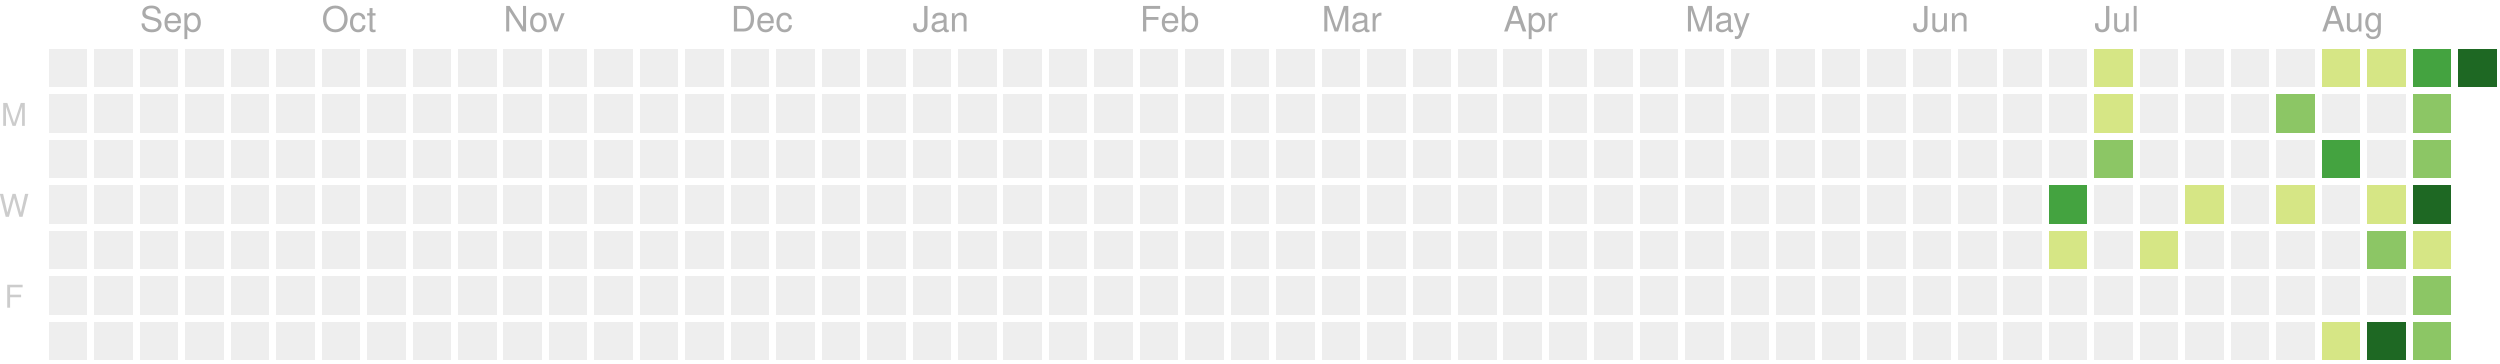
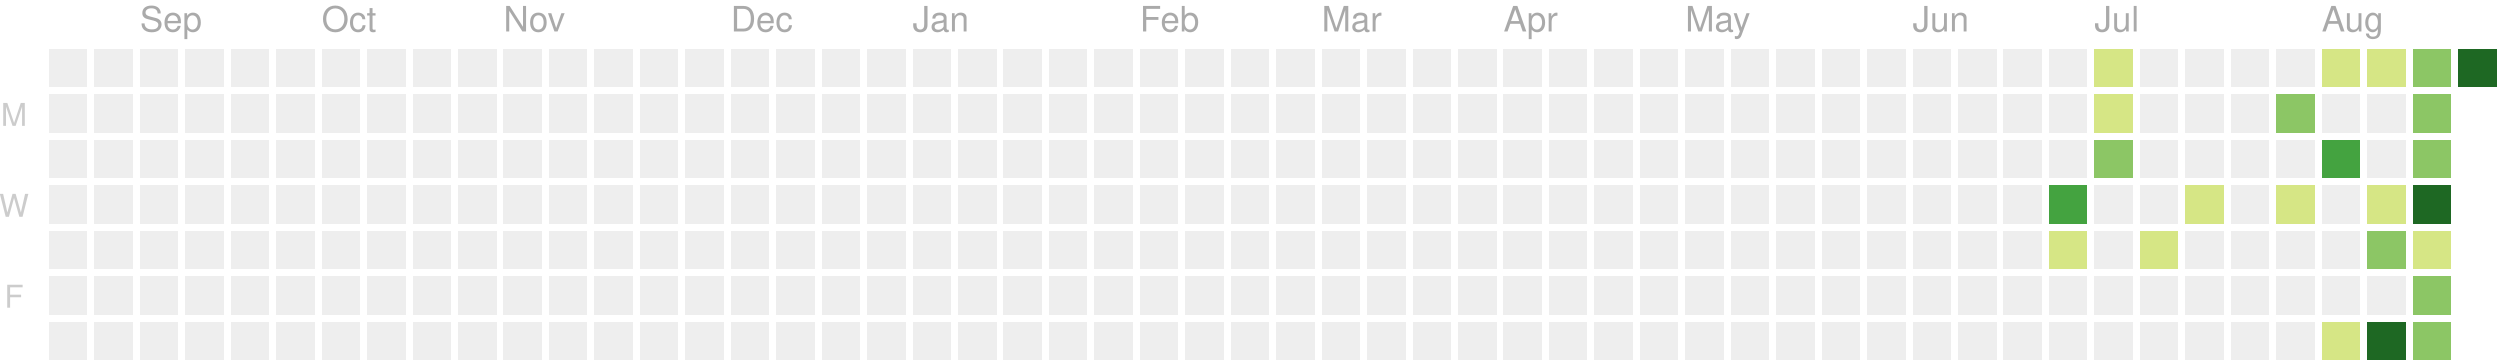
<svg xmlns="http://www.w3.org/2000/svg" version="1.1" width="715" height="104">
  <rect style="fill:#eeeeee;shape-rendering:crispedges;" data-score="0" data-date="2015-08-23" x="14" y="14" width="11" height="11" />
  <rect style="fill:#eeeeee;shape-rendering:crispedges;" data-score="0" data-date="2015-08-30" x="27" y="14" width="11" height="11" />
  <rect style="fill:#eeeeee;shape-rendering:crispedges;" data-score="0" data-date="2015-09-06" x="40" y="14" width="11" height="11" />
  <rect style="fill:#eeeeee;shape-rendering:crispedges;" data-score="0" data-date="2015-09-13" x="53" y="14" width="11" height="11" />
  <rect style="fill:#eeeeee;shape-rendering:crispedges;" data-score="0" data-date="2015-09-20" x="66" y="14" width="11" height="11" />
  <rect style="fill:#eeeeee;shape-rendering:crispedges;" data-score="0" data-date="2015-09-27" x="79" y="14" width="11" height="11" />
  <rect style="fill:#eeeeee;shape-rendering:crispedges;" data-score="0" data-date="2015-10-04" x="92" y="14" width="11" height="11" />
  <rect style="fill:#eeeeee;shape-rendering:crispedges;" data-score="0" data-date="2015-10-11" x="105" y="14" width="11" height="11" />
  <rect style="fill:#eeeeee;shape-rendering:crispedges;" data-score="0" data-date="2015-10-18" x="118" y="14" width="11" height="11" />
  <rect style="fill:#eeeeee;shape-rendering:crispedges;" data-score="0" data-date="2015-10-25" x="131" y="14" width="11" height="11" />
  <rect style="fill:#eeeeee;shape-rendering:crispedges;" data-score="0" data-date="2015-11-01" x="144" y="14" width="11" height="11" />
  <rect style="fill:#eeeeee;shape-rendering:crispedges;" data-score="0" data-date="2015-11-08" x="157" y="14" width="11" height="11" />
  <rect style="fill:#eeeeee;shape-rendering:crispedges;" data-score="0" data-date="2015-11-15" x="170" y="14" width="11" height="11" />
  <rect style="fill:#eeeeee;shape-rendering:crispedges;" data-score="0" data-date="2015-11-22" x="183" y="14" width="11" height="11" />
  <rect style="fill:#eeeeee;shape-rendering:crispedges;" data-score="0" data-date="2015-11-29" x="196" y="14" width="11" height="11" />
  <rect style="fill:#eeeeee;shape-rendering:crispedges;" data-score="0" data-date="2015-12-06" x="209" y="14" width="11" height="11" />
  <rect style="fill:#eeeeee;shape-rendering:crispedges;" data-score="0" data-date="2015-12-13" x="222" y="14" width="11" height="11" />
  <rect style="fill:#eeeeee;shape-rendering:crispedges;" data-score="0" data-date="2015-12-20" x="235" y="14" width="11" height="11" />
  <rect style="fill:#eeeeee;shape-rendering:crispedges;" data-score="0" data-date="2015-12-27" x="248" y="14" width="11" height="11" />
  <rect style="fill:#eeeeee;shape-rendering:crispedges;" data-score="0" data-date="2016-01-03" x="261" y="14" width="11" height="11" />
  <rect style="fill:#eeeeee;shape-rendering:crispedges;" data-score="0" data-date="2016-01-10" x="274" y="14" width="11" height="11" />
  <rect style="fill:#eeeeee;shape-rendering:crispedges;" data-score="0" data-date="2016-01-17" x="287" y="14" width="11" height="11" />
  <rect style="fill:#eeeeee;shape-rendering:crispedges;" data-score="0" data-date="2016-01-24" x="300" y="14" width="11" height="11" />
  <rect style="fill:#eeeeee;shape-rendering:crispedges;" data-score="0" data-date="2016-01-31" x="313" y="14" width="11" height="11" />
  <rect style="fill:#eeeeee;shape-rendering:crispedges;" data-score="0" data-date="2016-02-07" x="326" y="14" width="11" height="11" />
  <rect style="fill:#eeeeee;shape-rendering:crispedges;" data-score="0" data-date="2016-02-14" x="339" y="14" width="11" height="11" />
  <rect style="fill:#eeeeee;shape-rendering:crispedges;" data-score="0" data-date="2016-02-21" x="352" y="14" width="11" height="11" />
  <rect style="fill:#eeeeee;shape-rendering:crispedges;" data-score="0" data-date="2016-02-28" x="365" y="14" width="11" height="11" />
  <rect style="fill:#eeeeee;shape-rendering:crispedges;" data-score="0" data-date="2016-03-06" x="378" y="14" width="11" height="11" />
  <rect style="fill:#eeeeee;shape-rendering:crispedges;" data-score="0" data-date="2016-03-13" x="391" y="14" width="11" height="11" />
  <rect style="fill:#eeeeee;shape-rendering:crispedges;" data-score="0" data-date="2016-03-20" x="404" y="14" width="11" height="11" />
  <rect style="fill:#eeeeee;shape-rendering:crispedges;" data-score="0" data-date="2016-03-27" x="417" y="14" width="11" height="11" />
  <rect style="fill:#eeeeee;shape-rendering:crispedges;" data-score="0" data-date="2016-04-03" x="430" y="14" width="11" height="11" />
  <rect style="fill:#eeeeee;shape-rendering:crispedges;" data-score="0" data-date="2016-04-10" x="443" y="14" width="11" height="11" />
  <rect style="fill:#eeeeee;shape-rendering:crispedges;" data-score="0" data-date="2016-04-17" x="456" y="14" width="11" height="11" />
  <rect style="fill:#eeeeee;shape-rendering:crispedges;" data-score="0" data-date="2016-04-24" x="469" y="14" width="11" height="11" />
  <rect style="fill:#eeeeee;shape-rendering:crispedges;" data-score="0" data-date="2016-05-01" x="482" y="14" width="11" height="11" />
  <rect style="fill:#eeeeee;shape-rendering:crispedges;" data-score="0" data-date="2016-05-08" x="495" y="14" width="11" height="11" />
  <rect style="fill:#eeeeee;shape-rendering:crispedges;" data-score="0" data-date="2016-05-15" x="508" y="14" width="11" height="11" />
  <rect style="fill:#eeeeee;shape-rendering:crispedges;" data-score="0" data-date="2016-05-22" x="521" y="14" width="11" height="11" />
  <rect style="fill:#eeeeee;shape-rendering:crispedges;" data-score="0" data-date="2016-05-29" x="534" y="14" width="11" height="11" />
  <rect style="fill:#eeeeee;shape-rendering:crispedges;" data-score="0" data-date="2016-06-05" x="547" y="14" width="11" height="11" />
  <rect style="fill:#eeeeee;shape-rendering:crispedges;" data-score="0" data-date="2016-06-12" x="560" y="14" width="11" height="11" />
  <rect style="fill:#eeeeee;shape-rendering:crispedges;" data-score="0" data-date="2016-06-19" x="573" y="14" width="11" height="11" />
  <rect style="fill:#eeeeee;shape-rendering:crispedges;" data-score="0" data-date="2016-06-26" x="586" y="14" width="11" height="11" />
  <rect style="fill:#d6e685;shape-rendering:crispedges;" data-score="2" data-date="2016-07-03" x="599" y="14" width="11" height="11" />
  <rect style="fill:#eeeeee;shape-rendering:crispedges;" data-score="0" data-date="2016-07-10" x="612" y="14" width="11" height="11" />
  <rect style="fill:#eeeeee;shape-rendering:crispedges;" data-score="0" data-date="2016-07-17" x="625" y="14" width="11" height="11" />
  <rect style="fill:#eeeeee;shape-rendering:crispedges;" data-score="0" data-date="2016-07-24" x="638" y="14" width="11" height="11" />
  <rect style="fill:#eeeeee;shape-rendering:crispedges;" data-score="0" data-date="2016-07-31" x="651" y="14" width="11" height="11" />
  <rect style="fill:#d6e685;shape-rendering:crispedges;" data-score="2" data-date="2016-08-07" x="664" y="14" width="11" height="11" />
  <rect style="fill:#d6e685;shape-rendering:crispedges;" data-score="1" data-date="2016-08-14" x="677" y="14" width="11" height="11" />
-   <rect style="fill:#44a340;shape-rendering:crispedges;" data-score="5" data-date="2016-08-21" x="690" y="14" width="11" height="11" />
-   <rect style="fill:#1e6823;shape-rendering:crispedges;" data-score="9" data-date="2016-08-28" x="703" y="14" width="11" height="11" />
+   <rect style="fill:#8cc665;shape-rendering:crispedges;" data-score="5" data-date="2016-08-21" x="690" y="14" width="11" height="11" />
+   <rect style="fill:#1e6823;shape-rendering:crispedges;" data-score="10" data-date="2016-08-28" x="703" y="14" width="11" height="11" />
  <rect style="fill:#eeeeee;shape-rendering:crispedges;" data-score="0" data-date="2015-08-24" x="14" y="27" width="11" height="11" />
  <rect style="fill:#eeeeee;shape-rendering:crispedges;" data-score="0" data-date="2015-08-31" x="27" y="27" width="11" height="11" />
  <rect style="fill:#eeeeee;shape-rendering:crispedges;" data-score="0" data-date="2015-09-07" x="40" y="27" width="11" height="11" />
  <rect style="fill:#eeeeee;shape-rendering:crispedges;" data-score="0" data-date="2015-09-14" x="53" y="27" width="11" height="11" />
  <rect style="fill:#eeeeee;shape-rendering:crispedges;" data-score="0" data-date="2015-09-21" x="66" y="27" width="11" height="11" />
  <rect style="fill:#eeeeee;shape-rendering:crispedges;" data-score="0" data-date="2015-09-28" x="79" y="27" width="11" height="11" />
  <rect style="fill:#eeeeee;shape-rendering:crispedges;" data-score="0" data-date="2015-10-05" x="92" y="27" width="11" height="11" />
  <rect style="fill:#eeeeee;shape-rendering:crispedges;" data-score="0" data-date="2015-10-12" x="105" y="27" width="11" height="11" />
  <rect style="fill:#eeeeee;shape-rendering:crispedges;" data-score="0" data-date="2015-10-19" x="118" y="27" width="11" height="11" />
  <rect style="fill:#eeeeee;shape-rendering:crispedges;" data-score="0" data-date="2015-10-26" x="131" y="27" width="11" height="11" />
  <rect style="fill:#eeeeee;shape-rendering:crispedges;" data-score="0" data-date="2015-11-02" x="144" y="27" width="11" height="11" />
  <rect style="fill:#eeeeee;shape-rendering:crispedges;" data-score="0" data-date="2015-11-09" x="157" y="27" width="11" height="11" />
  <rect style="fill:#eeeeee;shape-rendering:crispedges;" data-score="0" data-date="2015-11-16" x="170" y="27" width="11" height="11" />
  <rect style="fill:#eeeeee;shape-rendering:crispedges;" data-score="0" data-date="2015-11-23" x="183" y="27" width="11" height="11" />
  <rect style="fill:#eeeeee;shape-rendering:crispedges;" data-score="0" data-date="2015-11-30" x="196" y="27" width="11" height="11" />
  <rect style="fill:#eeeeee;shape-rendering:crispedges;" data-score="0" data-date="2015-12-07" x="209" y="27" width="11" height="11" />
  <rect style="fill:#eeeeee;shape-rendering:crispedges;" data-score="0" data-date="2015-12-14" x="222" y="27" width="11" height="11" />
  <rect style="fill:#eeeeee;shape-rendering:crispedges;" data-score="0" data-date="2015-12-21" x="235" y="27" width="11" height="11" />
  <rect style="fill:#eeeeee;shape-rendering:crispedges;" data-score="0" data-date="2015-12-28" x="248" y="27" width="11" height="11" />
  <rect style="fill:#eeeeee;shape-rendering:crispedges;" data-score="0" data-date="2016-01-04" x="261" y="27" width="11" height="11" />
  <rect style="fill:#eeeeee;shape-rendering:crispedges;" data-score="0" data-date="2016-01-11" x="274" y="27" width="11" height="11" />
  <rect style="fill:#eeeeee;shape-rendering:crispedges;" data-score="0" data-date="2016-01-18" x="287" y="27" width="11" height="11" />
  <rect style="fill:#eeeeee;shape-rendering:crispedges;" data-score="0" data-date="2016-01-25" x="300" y="27" width="11" height="11" />
  <rect style="fill:#eeeeee;shape-rendering:crispedges;" data-score="0" data-date="2016-02-01" x="313" y="27" width="11" height="11" />
  <rect style="fill:#eeeeee;shape-rendering:crispedges;" data-score="0" data-date="2016-02-08" x="326" y="27" width="11" height="11" />
  <rect style="fill:#eeeeee;shape-rendering:crispedges;" data-score="0" data-date="2016-02-15" x="339" y="27" width="11" height="11" />
  <rect style="fill:#eeeeee;shape-rendering:crispedges;" data-score="0" data-date="2016-02-22" x="352" y="27" width="11" height="11" />
  <rect style="fill:#eeeeee;shape-rendering:crispedges;" data-score="0" data-date="2016-02-29" x="365" y="27" width="11" height="11" />
  <rect style="fill:#eeeeee;shape-rendering:crispedges;" data-score="0" data-date="2016-03-07" x="378" y="27" width="11" height="11" />
  <rect style="fill:#eeeeee;shape-rendering:crispedges;" data-score="0" data-date="2016-03-14" x="391" y="27" width="11" height="11" />
  <rect style="fill:#eeeeee;shape-rendering:crispedges;" data-score="0" data-date="2016-03-21" x="404" y="27" width="11" height="11" />
  <rect style="fill:#eeeeee;shape-rendering:crispedges;" data-score="0" data-date="2016-03-28" x="417" y="27" width="11" height="11" />
  <rect style="fill:#eeeeee;shape-rendering:crispedges;" data-score="0" data-date="2016-04-04" x="430" y="27" width="11" height="11" />
  <rect style="fill:#eeeeee;shape-rendering:crispedges;" data-score="0" data-date="2016-04-11" x="443" y="27" width="11" height="11" />
  <rect style="fill:#eeeeee;shape-rendering:crispedges;" data-score="0" data-date="2016-04-18" x="456" y="27" width="11" height="11" />
  <rect style="fill:#eeeeee;shape-rendering:crispedges;" data-score="0" data-date="2016-04-25" x="469" y="27" width="11" height="11" />
  <rect style="fill:#eeeeee;shape-rendering:crispedges;" data-score="0" data-date="2016-05-02" x="482" y="27" width="11" height="11" />
  <rect style="fill:#eeeeee;shape-rendering:crispedges;" data-score="0" data-date="2016-05-09" x="495" y="27" width="11" height="11" />
  <rect style="fill:#eeeeee;shape-rendering:crispedges;" data-score="0" data-date="2016-05-16" x="508" y="27" width="11" height="11" />
  <rect style="fill:#eeeeee;shape-rendering:crispedges;" data-score="0" data-date="2016-05-23" x="521" y="27" width="11" height="11" />
  <rect style="fill:#eeeeee;shape-rendering:crispedges;" data-score="0" data-date="2016-05-30" x="534" y="27" width="11" height="11" />
  <rect style="fill:#eeeeee;shape-rendering:crispedges;" data-score="0" data-date="2016-06-06" x="547" y="27" width="11" height="11" />
  <rect style="fill:#eeeeee;shape-rendering:crispedges;" data-score="0" data-date="2016-06-13" x="560" y="27" width="11" height="11" />
  <rect style="fill:#eeeeee;shape-rendering:crispedges;" data-score="0" data-date="2016-06-20" x="573" y="27" width="11" height="11" />
  <rect style="fill:#eeeeee;shape-rendering:crispedges;" data-score="0" data-date="2016-06-27" x="586" y="27" width="11" height="11" />
  <rect style="fill:#d6e685;shape-rendering:crispedges;" data-score="1" data-date="2016-07-04" x="599" y="27" width="11" height="11" />
  <rect style="fill:#eeeeee;shape-rendering:crispedges;" data-score="0" data-date="2016-07-11" x="612" y="27" width="11" height="11" />
  <rect style="fill:#eeeeee;shape-rendering:crispedges;" data-score="0" data-date="2016-07-18" x="625" y="27" width="11" height="11" />
  <rect style="fill:#eeeeee;shape-rendering:crispedges;" data-score="0" data-date="2016-07-25" x="638" y="27" width="11" height="11" />
  <rect style="fill:#8cc665;shape-rendering:crispedges;" data-score="3" data-date="2016-08-01" x="651" y="27" width="11" height="11" />
  <rect style="fill:#eeeeee;shape-rendering:crispedges;" data-score="0" data-date="2016-08-08" x="664" y="27" width="11" height="11" />
  <rect style="fill:#eeeeee;shape-rendering:crispedges;" data-score="0" data-date="2016-08-15" x="677" y="27" width="11" height="11" />
  <rect style="fill:#8cc665;shape-rendering:crispedges;" data-score="3" data-date="2016-08-22" x="690" y="27" width="11" height="11" />
  <rect style="fill:#eeeeee;shape-rendering:crispedges;" data-score="0" data-date="2015-08-25" x="14" y="40" width="11" height="11" />
  <rect style="fill:#eeeeee;shape-rendering:crispedges;" data-score="0" data-date="2015-09-01" x="27" y="40" width="11" height="11" />
  <rect style="fill:#eeeeee;shape-rendering:crispedges;" data-score="0" data-date="2015-09-08" x="40" y="40" width="11" height="11" />
  <rect style="fill:#eeeeee;shape-rendering:crispedges;" data-score="0" data-date="2015-09-15" x="53" y="40" width="11" height="11" />
  <rect style="fill:#eeeeee;shape-rendering:crispedges;" data-score="0" data-date="2015-09-22" x="66" y="40" width="11" height="11" />
  <rect style="fill:#eeeeee;shape-rendering:crispedges;" data-score="0" data-date="2015-09-29" x="79" y="40" width="11" height="11" />
  <rect style="fill:#eeeeee;shape-rendering:crispedges;" data-score="0" data-date="2015-10-06" x="92" y="40" width="11" height="11" />
  <rect style="fill:#eeeeee;shape-rendering:crispedges;" data-score="0" data-date="2015-10-13" x="105" y="40" width="11" height="11" />
  <rect style="fill:#eeeeee;shape-rendering:crispedges;" data-score="0" data-date="2015-10-20" x="118" y="40" width="11" height="11" />
  <rect style="fill:#eeeeee;shape-rendering:crispedges;" data-score="0" data-date="2015-10-27" x="131" y="40" width="11" height="11" />
  <rect style="fill:#eeeeee;shape-rendering:crispedges;" data-score="0" data-date="2015-11-03" x="144" y="40" width="11" height="11" />
  <rect style="fill:#eeeeee;shape-rendering:crispedges;" data-score="0" data-date="2015-11-10" x="157" y="40" width="11" height="11" />
  <rect style="fill:#eeeeee;shape-rendering:crispedges;" data-score="0" data-date="2015-11-17" x="170" y="40" width="11" height="11" />
  <rect style="fill:#eeeeee;shape-rendering:crispedges;" data-score="0" data-date="2015-11-24" x="183" y="40" width="11" height="11" />
  <rect style="fill:#eeeeee;shape-rendering:crispedges;" data-score="0" data-date="2015-12-01" x="196" y="40" width="11" height="11" />
  <rect style="fill:#eeeeee;shape-rendering:crispedges;" data-score="0" data-date="2015-12-08" x="209" y="40" width="11" height="11" />
  <rect style="fill:#eeeeee;shape-rendering:crispedges;" data-score="0" data-date="2015-12-15" x="222" y="40" width="11" height="11" />
  <rect style="fill:#eeeeee;shape-rendering:crispedges;" data-score="0" data-date="2015-12-22" x="235" y="40" width="11" height="11" />
  <rect style="fill:#eeeeee;shape-rendering:crispedges;" data-score="0" data-date="2015-12-29" x="248" y="40" width="11" height="11" />
  <rect style="fill:#eeeeee;shape-rendering:crispedges;" data-score="0" data-date="2016-01-05" x="261" y="40" width="11" height="11" />
  <rect style="fill:#eeeeee;shape-rendering:crispedges;" data-score="0" data-date="2016-01-12" x="274" y="40" width="11" height="11" />
  <rect style="fill:#eeeeee;shape-rendering:crispedges;" data-score="0" data-date="2016-01-19" x="287" y="40" width="11" height="11" />
  <rect style="fill:#eeeeee;shape-rendering:crispedges;" data-score="0" data-date="2016-01-26" x="300" y="40" width="11" height="11" />
  <rect style="fill:#eeeeee;shape-rendering:crispedges;" data-score="0" data-date="2016-02-02" x="313" y="40" width="11" height="11" />
  <rect style="fill:#eeeeee;shape-rendering:crispedges;" data-score="0" data-date="2016-02-09" x="326" y="40" width="11" height="11" />
  <rect style="fill:#eeeeee;shape-rendering:crispedges;" data-score="0" data-date="2016-02-16" x="339" y="40" width="11" height="11" />
  <rect style="fill:#eeeeee;shape-rendering:crispedges;" data-score="0" data-date="2016-02-23" x="352" y="40" width="11" height="11" />
  <rect style="fill:#eeeeee;shape-rendering:crispedges;" data-score="0" data-date="2016-03-01" x="365" y="40" width="11" height="11" />
  <rect style="fill:#eeeeee;shape-rendering:crispedges;" data-score="0" data-date="2016-03-08" x="378" y="40" width="11" height="11" />
  <rect style="fill:#eeeeee;shape-rendering:crispedges;" data-score="0" data-date="2016-03-15" x="391" y="40" width="11" height="11" />
  <rect style="fill:#eeeeee;shape-rendering:crispedges;" data-score="0" data-date="2016-03-22" x="404" y="40" width="11" height="11" />
  <rect style="fill:#eeeeee;shape-rendering:crispedges;" data-score="0" data-date="2016-03-29" x="417" y="40" width="11" height="11" />
  <rect style="fill:#eeeeee;shape-rendering:crispedges;" data-score="0" data-date="2016-04-05" x="430" y="40" width="11" height="11" />
  <rect style="fill:#eeeeee;shape-rendering:crispedges;" data-score="0" data-date="2016-04-12" x="443" y="40" width="11" height="11" />
  <rect style="fill:#eeeeee;shape-rendering:crispedges;" data-score="0" data-date="2016-04-19" x="456" y="40" width="11" height="11" />
  <rect style="fill:#eeeeee;shape-rendering:crispedges;" data-score="0" data-date="2016-04-26" x="469" y="40" width="11" height="11" />
  <rect style="fill:#eeeeee;shape-rendering:crispedges;" data-score="0" data-date="2016-05-03" x="482" y="40" width="11" height="11" />
  <rect style="fill:#eeeeee;shape-rendering:crispedges;" data-score="0" data-date="2016-05-10" x="495" y="40" width="11" height="11" />
  <rect style="fill:#eeeeee;shape-rendering:crispedges;" data-score="0" data-date="2016-05-17" x="508" y="40" width="11" height="11" />
  <rect style="fill:#eeeeee;shape-rendering:crispedges;" data-score="0" data-date="2016-05-24" x="521" y="40" width="11" height="11" />
  <rect style="fill:#eeeeee;shape-rendering:crispedges;" data-score="0" data-date="2016-05-31" x="534" y="40" width="11" height="11" />
  <rect style="fill:#eeeeee;shape-rendering:crispedges;" data-score="0" data-date="2016-06-07" x="547" y="40" width="11" height="11" />
  <rect style="fill:#eeeeee;shape-rendering:crispedges;" data-score="0" data-date="2016-06-14" x="560" y="40" width="11" height="11" />
  <rect style="fill:#eeeeee;shape-rendering:crispedges;" data-score="0" data-date="2016-06-21" x="573" y="40" width="11" height="11" />
  <rect style="fill:#eeeeee;shape-rendering:crispedges;" data-score="0" data-date="2016-06-28" x="586" y="40" width="11" height="11" />
  <rect style="fill:#8cc665;shape-rendering:crispedges;" data-score="3" data-date="2016-07-05" x="599" y="40" width="11" height="11" />
  <rect style="fill:#eeeeee;shape-rendering:crispedges;" data-score="0" data-date="2016-07-12" x="612" y="40" width="11" height="11" />
  <rect style="fill:#eeeeee;shape-rendering:crispedges;" data-score="0" data-date="2016-07-19" x="625" y="40" width="11" height="11" />
  <rect style="fill:#eeeeee;shape-rendering:crispedges;" data-score="0" data-date="2016-07-26" x="638" y="40" width="11" height="11" />
  <rect style="fill:#eeeeee;shape-rendering:crispedges;" data-score="0" data-date="2016-08-02" x="651" y="40" width="11" height="11" />
  <rect style="fill:#44a340;shape-rendering:crispedges;" data-score="6" data-date="2016-08-09" x="664" y="40" width="11" height="11" />
  <rect style="fill:#eeeeee;shape-rendering:crispedges;" data-score="0" data-date="2016-08-16" x="677" y="40" width="11" height="11" />
  <rect style="fill:#8cc665;shape-rendering:crispedges;" data-score="4" data-date="2016-08-23" x="690" y="40" width="11" height="11" />
  <rect style="fill:#eeeeee;shape-rendering:crispedges;" data-score="0" data-date="2015-08-26" x="14" y="53" width="11" height="11" />
  <rect style="fill:#eeeeee;shape-rendering:crispedges;" data-score="0" data-date="2015-09-02" x="27" y="53" width="11" height="11" />
  <rect style="fill:#eeeeee;shape-rendering:crispedges;" data-score="0" data-date="2015-09-09" x="40" y="53" width="11" height="11" />
  <rect style="fill:#eeeeee;shape-rendering:crispedges;" data-score="0" data-date="2015-09-16" x="53" y="53" width="11" height="11" />
  <rect style="fill:#eeeeee;shape-rendering:crispedges;" data-score="0" data-date="2015-09-23" x="66" y="53" width="11" height="11" />
  <rect style="fill:#eeeeee;shape-rendering:crispedges;" data-score="0" data-date="2015-09-30" x="79" y="53" width="11" height="11" />
  <rect style="fill:#eeeeee;shape-rendering:crispedges;" data-score="0" data-date="2015-10-07" x="92" y="53" width="11" height="11" />
  <rect style="fill:#eeeeee;shape-rendering:crispedges;" data-score="0" data-date="2015-10-14" x="105" y="53" width="11" height="11" />
  <rect style="fill:#eeeeee;shape-rendering:crispedges;" data-score="0" data-date="2015-10-21" x="118" y="53" width="11" height="11" />
  <rect style="fill:#eeeeee;shape-rendering:crispedges;" data-score="0" data-date="2015-10-28" x="131" y="53" width="11" height="11" />
  <rect style="fill:#eeeeee;shape-rendering:crispedges;" data-score="0" data-date="2015-11-04" x="144" y="53" width="11" height="11" />
  <rect style="fill:#eeeeee;shape-rendering:crispedges;" data-score="0" data-date="2015-11-11" x="157" y="53" width="11" height="11" />
  <rect style="fill:#eeeeee;shape-rendering:crispedges;" data-score="0" data-date="2015-11-18" x="170" y="53" width="11" height="11" />
  <rect style="fill:#eeeeee;shape-rendering:crispedges;" data-score="0" data-date="2015-11-25" x="183" y="53" width="11" height="11" />
  <rect style="fill:#eeeeee;shape-rendering:crispedges;" data-score="0" data-date="2015-12-02" x="196" y="53" width="11" height="11" />
  <rect style="fill:#eeeeee;shape-rendering:crispedges;" data-score="0" data-date="2015-12-09" x="209" y="53" width="11" height="11" />
  <rect style="fill:#eeeeee;shape-rendering:crispedges;" data-score="0" data-date="2015-12-16" x="222" y="53" width="11" height="11" />
  <rect style="fill:#eeeeee;shape-rendering:crispedges;" data-score="0" data-date="2015-12-23" x="235" y="53" width="11" height="11" />
  <rect style="fill:#eeeeee;shape-rendering:crispedges;" data-score="0" data-date="2015-12-30" x="248" y="53" width="11" height="11" />
  <rect style="fill:#eeeeee;shape-rendering:crispedges;" data-score="0" data-date="2016-01-06" x="261" y="53" width="11" height="11" />
  <rect style="fill:#eeeeee;shape-rendering:crispedges;" data-score="0" data-date="2016-01-13" x="274" y="53" width="11" height="11" />
  <rect style="fill:#eeeeee;shape-rendering:crispedges;" data-score="0" data-date="2016-01-20" x="287" y="53" width="11" height="11" />
  <rect style="fill:#eeeeee;shape-rendering:crispedges;" data-score="0" data-date="2016-01-27" x="300" y="53" width="11" height="11" />
  <rect style="fill:#eeeeee;shape-rendering:crispedges;" data-score="0" data-date="2016-02-03" x="313" y="53" width="11" height="11" />
  <rect style="fill:#eeeeee;shape-rendering:crispedges;" data-score="0" data-date="2016-02-10" x="326" y="53" width="11" height="11" />
  <rect style="fill:#eeeeee;shape-rendering:crispedges;" data-score="0" data-date="2016-02-17" x="339" y="53" width="11" height="11" />
  <rect style="fill:#eeeeee;shape-rendering:crispedges;" data-score="0" data-date="2016-02-24" x="352" y="53" width="11" height="11" />
  <rect style="fill:#eeeeee;shape-rendering:crispedges;" data-score="0" data-date="2016-03-02" x="365" y="53" width="11" height="11" />
  <rect style="fill:#eeeeee;shape-rendering:crispedges;" data-score="0" data-date="2016-03-09" x="378" y="53" width="11" height="11" />
  <rect style="fill:#eeeeee;shape-rendering:crispedges;" data-score="0" data-date="2016-03-16" x="391" y="53" width="11" height="11" />
  <rect style="fill:#eeeeee;shape-rendering:crispedges;" data-score="0" data-date="2016-03-23" x="404" y="53" width="11" height="11" />
  <rect style="fill:#eeeeee;shape-rendering:crispedges;" data-score="0" data-date="2016-03-30" x="417" y="53" width="11" height="11" />
  <rect style="fill:#eeeeee;shape-rendering:crispedges;" data-score="0" data-date="2016-04-06" x="430" y="53" width="11" height="11" />
  <rect style="fill:#eeeeee;shape-rendering:crispedges;" data-score="0" data-date="2016-04-13" x="443" y="53" width="11" height="11" />
  <rect style="fill:#eeeeee;shape-rendering:crispedges;" data-score="0" data-date="2016-04-20" x="456" y="53" width="11" height="11" />
  <rect style="fill:#eeeeee;shape-rendering:crispedges;" data-score="0" data-date="2016-04-27" x="469" y="53" width="11" height="11" />
  <rect style="fill:#eeeeee;shape-rendering:crispedges;" data-score="0" data-date="2016-05-04" x="482" y="53" width="11" height="11" />
  <rect style="fill:#eeeeee;shape-rendering:crispedges;" data-score="0" data-date="2016-05-11" x="495" y="53" width="11" height="11" />
  <rect style="fill:#eeeeee;shape-rendering:crispedges;" data-score="0" data-date="2016-05-18" x="508" y="53" width="11" height="11" />
  <rect style="fill:#eeeeee;shape-rendering:crispedges;" data-score="0" data-date="2016-05-25" x="521" y="53" width="11" height="11" />
  <rect style="fill:#eeeeee;shape-rendering:crispedges;" data-score="0" data-date="2016-06-01" x="534" y="53" width="11" height="11" />
  <rect style="fill:#eeeeee;shape-rendering:crispedges;" data-score="0" data-date="2016-06-08" x="547" y="53" width="11" height="11" />
  <rect style="fill:#eeeeee;shape-rendering:crispedges;" data-score="0" data-date="2016-06-15" x="560" y="53" width="11" height="11" />
  <rect style="fill:#eeeeee;shape-rendering:crispedges;" data-score="0" data-date="2016-06-22" x="573" y="53" width="11" height="11" />
  <rect style="fill:#44a340;shape-rendering:crispedges;" data-score="6" data-date="2016-06-29" x="586" y="53" width="11" height="11" />
  <rect style="fill:#eeeeee;shape-rendering:crispedges;" data-score="0" data-date="2016-07-06" x="599" y="53" width="11" height="11" />
  <rect style="fill:#eeeeee;shape-rendering:crispedges;" data-score="0" data-date="2016-07-13" x="612" y="53" width="11" height="11" />
  <rect style="fill:#d6e685;shape-rendering:crispedges;" data-score="2" data-date="2016-07-20" x="625" y="53" width="11" height="11" />
  <rect style="fill:#eeeeee;shape-rendering:crispedges;" data-score="0" data-date="2016-07-27" x="638" y="53" width="11" height="11" />
  <rect style="fill:#d6e685;shape-rendering:crispedges;" data-score="1" data-date="2016-08-03" x="651" y="53" width="11" height="11" />
  <rect style="fill:#eeeeee;shape-rendering:crispedges;" data-score="0" data-date="2016-08-10" x="664" y="53" width="11" height="11" />
  <rect style="fill:#d6e685;shape-rendering:crispedges;" data-score="2" data-date="2016-08-17" x="677" y="53" width="11" height="11" />
  <rect style="fill:#1e6823;shape-rendering:crispedges;" data-score="8" data-date="2016-08-24" x="690" y="53" width="11" height="11" />
  <rect style="fill:#eeeeee;shape-rendering:crispedges;" data-score="0" data-date="2015-08-27" x="14" y="66" width="11" height="11" />
  <rect style="fill:#eeeeee;shape-rendering:crispedges;" data-score="0" data-date="2015-09-03" x="27" y="66" width="11" height="11" />
  <rect style="fill:#eeeeee;shape-rendering:crispedges;" data-score="0" data-date="2015-09-10" x="40" y="66" width="11" height="11" />
  <rect style="fill:#eeeeee;shape-rendering:crispedges;" data-score="0" data-date="2015-09-17" x="53" y="66" width="11" height="11" />
  <rect style="fill:#eeeeee;shape-rendering:crispedges;" data-score="0" data-date="2015-09-24" x="66" y="66" width="11" height="11" />
  <rect style="fill:#eeeeee;shape-rendering:crispedges;" data-score="0" data-date="2015-10-01" x="79" y="66" width="11" height="11" />
  <rect style="fill:#eeeeee;shape-rendering:crispedges;" data-score="0" data-date="2015-10-08" x="92" y="66" width="11" height="11" />
  <rect style="fill:#eeeeee;shape-rendering:crispedges;" data-score="0" data-date="2015-10-15" x="105" y="66" width="11" height="11" />
  <rect style="fill:#eeeeee;shape-rendering:crispedges;" data-score="0" data-date="2015-10-22" x="118" y="66" width="11" height="11" />
  <rect style="fill:#eeeeee;shape-rendering:crispedges;" data-score="0" data-date="2015-10-29" x="131" y="66" width="11" height="11" />
  <rect style="fill:#eeeeee;shape-rendering:crispedges;" data-score="0" data-date="2015-11-05" x="144" y="66" width="11" height="11" />
  <rect style="fill:#eeeeee;shape-rendering:crispedges;" data-score="0" data-date="2015-11-12" x="157" y="66" width="11" height="11" />
  <rect style="fill:#eeeeee;shape-rendering:crispedges;" data-score="0" data-date="2015-11-19" x="170" y="66" width="11" height="11" />
  <rect style="fill:#eeeeee;shape-rendering:crispedges;" data-score="0" data-date="2015-11-26" x="183" y="66" width="11" height="11" />
  <rect style="fill:#eeeeee;shape-rendering:crispedges;" data-score="0" data-date="2015-12-03" x="196" y="66" width="11" height="11" />
  <rect style="fill:#eeeeee;shape-rendering:crispedges;" data-score="0" data-date="2015-12-10" x="209" y="66" width="11" height="11" />
  <rect style="fill:#eeeeee;shape-rendering:crispedges;" data-score="0" data-date="2015-12-17" x="222" y="66" width="11" height="11" />
  <rect style="fill:#eeeeee;shape-rendering:crispedges;" data-score="0" data-date="2015-12-24" x="235" y="66" width="11" height="11" />
  <rect style="fill:#eeeeee;shape-rendering:crispedges;" data-score="0" data-date="2015-12-31" x="248" y="66" width="11" height="11" />
  <rect style="fill:#eeeeee;shape-rendering:crispedges;" data-score="0" data-date="2016-01-07" x="261" y="66" width="11" height="11" />
  <rect style="fill:#eeeeee;shape-rendering:crispedges;" data-score="0" data-date="2016-01-14" x="274" y="66" width="11" height="11" />
  <rect style="fill:#eeeeee;shape-rendering:crispedges;" data-score="0" data-date="2016-01-21" x="287" y="66" width="11" height="11" />
  <rect style="fill:#eeeeee;shape-rendering:crispedges;" data-score="0" data-date="2016-01-28" x="300" y="66" width="11" height="11" />
  <rect style="fill:#eeeeee;shape-rendering:crispedges;" data-score="0" data-date="2016-02-04" x="313" y="66" width="11" height="11" />
  <rect style="fill:#eeeeee;shape-rendering:crispedges;" data-score="0" data-date="2016-02-11" x="326" y="66" width="11" height="11" />
  <rect style="fill:#eeeeee;shape-rendering:crispedges;" data-score="0" data-date="2016-02-18" x="339" y="66" width="11" height="11" />
  <rect style="fill:#eeeeee;shape-rendering:crispedges;" data-score="0" data-date="2016-02-25" x="352" y="66" width="11" height="11" />
  <rect style="fill:#eeeeee;shape-rendering:crispedges;" data-score="0" data-date="2016-03-03" x="365" y="66" width="11" height="11" />
  <rect style="fill:#eeeeee;shape-rendering:crispedges;" data-score="0" data-date="2016-03-10" x="378" y="66" width="11" height="11" />
  <rect style="fill:#eeeeee;shape-rendering:crispedges;" data-score="0" data-date="2016-03-17" x="391" y="66" width="11" height="11" />
  <rect style="fill:#eeeeee;shape-rendering:crispedges;" data-score="0" data-date="2016-03-24" x="404" y="66" width="11" height="11" />
  <rect style="fill:#eeeeee;shape-rendering:crispedges;" data-score="0" data-date="2016-03-31" x="417" y="66" width="11" height="11" />
  <rect style="fill:#eeeeee;shape-rendering:crispedges;" data-score="0" data-date="2016-04-07" x="430" y="66" width="11" height="11" />
  <rect style="fill:#eeeeee;shape-rendering:crispedges;" data-score="0" data-date="2016-04-14" x="443" y="66" width="11" height="11" />
  <rect style="fill:#eeeeee;shape-rendering:crispedges;" data-score="0" data-date="2016-04-21" x="456" y="66" width="11" height="11" />
  <rect style="fill:#eeeeee;shape-rendering:crispedges;" data-score="0" data-date="2016-04-28" x="469" y="66" width="11" height="11" />
  <rect style="fill:#eeeeee;shape-rendering:crispedges;" data-score="0" data-date="2016-05-05" x="482" y="66" width="11" height="11" />
  <rect style="fill:#eeeeee;shape-rendering:crispedges;" data-score="0" data-date="2016-05-12" x="495" y="66" width="11" height="11" />
  <rect style="fill:#eeeeee;shape-rendering:crispedges;" data-score="0" data-date="2016-05-19" x="508" y="66" width="11" height="11" />
  <rect style="fill:#eeeeee;shape-rendering:crispedges;" data-score="0" data-date="2016-05-26" x="521" y="66" width="11" height="11" />
  <rect style="fill:#eeeeee;shape-rendering:crispedges;" data-score="0" data-date="2016-06-02" x="534" y="66" width="11" height="11" />
  <rect style="fill:#eeeeee;shape-rendering:crispedges;" data-score="0" data-date="2016-06-09" x="547" y="66" width="11" height="11" />
  <rect style="fill:#eeeeee;shape-rendering:crispedges;" data-score="0" data-date="2016-06-16" x="560" y="66" width="11" height="11" />
  <rect style="fill:#eeeeee;shape-rendering:crispedges;" data-score="0" data-date="2016-06-23" x="573" y="66" width="11" height="11" />
  <rect style="fill:#d6e685;shape-rendering:crispedges;" data-score="1" data-date="2016-06-30" x="586" y="66" width="11" height="11" />
  <rect style="fill:#eeeeee;shape-rendering:crispedges;" data-score="0" data-date="2016-07-07" x="599" y="66" width="11" height="11" />
  <rect style="fill:#d6e685;shape-rendering:crispedges;" data-score="1" data-date="2016-07-14" x="612" y="66" width="11" height="11" />
  <rect style="fill:#eeeeee;shape-rendering:crispedges;" data-score="0" data-date="2016-07-21" x="625" y="66" width="11" height="11" />
  <rect style="fill:#eeeeee;shape-rendering:crispedges;" data-score="0" data-date="2016-07-28" x="638" y="66" width="11" height="11" />
  <rect style="fill:#eeeeee;shape-rendering:crispedges;" data-score="0" data-date="2016-08-04" x="651" y="66" width="11" height="11" />
  <rect style="fill:#eeeeee;shape-rendering:crispedges;" data-score="0" data-date="2016-08-11" x="664" y="66" width="11" height="11" />
  <rect style="fill:#8cc665;shape-rendering:crispedges;" data-score="3" data-date="2016-08-18" x="677" y="66" width="11" height="11" />
  <rect style="fill:#d6e685;shape-rendering:crispedges;" data-score="2" data-date="2016-08-25" x="690" y="66" width="11" height="11" />
  <rect style="fill:#eeeeee;shape-rendering:crispedges;" data-score="0" data-date="2015-08-28" x="14" y="79" width="11" height="11" />
  <rect style="fill:#eeeeee;shape-rendering:crispedges;" data-score="0" data-date="2015-09-04" x="27" y="79" width="11" height="11" />
  <rect style="fill:#eeeeee;shape-rendering:crispedges;" data-score="0" data-date="2015-09-11" x="40" y="79" width="11" height="11" />
  <rect style="fill:#eeeeee;shape-rendering:crispedges;" data-score="0" data-date="2015-09-18" x="53" y="79" width="11" height="11" />
  <rect style="fill:#eeeeee;shape-rendering:crispedges;" data-score="0" data-date="2015-09-25" x="66" y="79" width="11" height="11" />
  <rect style="fill:#eeeeee;shape-rendering:crispedges;" data-score="0" data-date="2015-10-02" x="79" y="79" width="11" height="11" />
  <rect style="fill:#eeeeee;shape-rendering:crispedges;" data-score="0" data-date="2015-10-09" x="92" y="79" width="11" height="11" />
  <rect style="fill:#eeeeee;shape-rendering:crispedges;" data-score="0" data-date="2015-10-16" x="105" y="79" width="11" height="11" />
  <rect style="fill:#eeeeee;shape-rendering:crispedges;" data-score="0" data-date="2015-10-23" x="118" y="79" width="11" height="11" />
  <rect style="fill:#eeeeee;shape-rendering:crispedges;" data-score="0" data-date="2015-10-30" x="131" y="79" width="11" height="11" />
  <rect style="fill:#eeeeee;shape-rendering:crispedges;" data-score="0" data-date="2015-11-06" x="144" y="79" width="11" height="11" />
  <rect style="fill:#eeeeee;shape-rendering:crispedges;" data-score="0" data-date="2015-11-13" x="157" y="79" width="11" height="11" />
  <rect style="fill:#eeeeee;shape-rendering:crispedges;" data-score="0" data-date="2015-11-20" x="170" y="79" width="11" height="11" />
  <rect style="fill:#eeeeee;shape-rendering:crispedges;" data-score="0" data-date="2015-11-27" x="183" y="79" width="11" height="11" />
  <rect style="fill:#eeeeee;shape-rendering:crispedges;" data-score="0" data-date="2015-12-04" x="196" y="79" width="11" height="11" />
  <rect style="fill:#eeeeee;shape-rendering:crispedges;" data-score="0" data-date="2015-12-11" x="209" y="79" width="11" height="11" />
  <rect style="fill:#eeeeee;shape-rendering:crispedges;" data-score="0" data-date="2015-12-18" x="222" y="79" width="11" height="11" />
  <rect style="fill:#eeeeee;shape-rendering:crispedges;" data-score="0" data-date="2015-12-25" x="235" y="79" width="11" height="11" />
  <rect style="fill:#eeeeee;shape-rendering:crispedges;" data-score="0" data-date="2016-01-01" x="248" y="79" width="11" height="11" />
  <rect style="fill:#eeeeee;shape-rendering:crispedges;" data-score="0" data-date="2016-01-08" x="261" y="79" width="11" height="11" />
  <rect style="fill:#eeeeee;shape-rendering:crispedges;" data-score="0" data-date="2016-01-15" x="274" y="79" width="11" height="11" />
  <rect style="fill:#eeeeee;shape-rendering:crispedges;" data-score="0" data-date="2016-01-22" x="287" y="79" width="11" height="11" />
  <rect style="fill:#eeeeee;shape-rendering:crispedges;" data-score="0" data-date="2016-01-29" x="300" y="79" width="11" height="11" />
  <rect style="fill:#eeeeee;shape-rendering:crispedges;" data-score="0" data-date="2016-02-05" x="313" y="79" width="11" height="11" />
  <rect style="fill:#eeeeee;shape-rendering:crispedges;" data-score="0" data-date="2016-02-12" x="326" y="79" width="11" height="11" />
  <rect style="fill:#eeeeee;shape-rendering:crispedges;" data-score="0" data-date="2016-02-19" x="339" y="79" width="11" height="11" />
  <rect style="fill:#eeeeee;shape-rendering:crispedges;" data-score="0" data-date="2016-02-26" x="352" y="79" width="11" height="11" />
  <rect style="fill:#eeeeee;shape-rendering:crispedges;" data-score="0" data-date="2016-03-04" x="365" y="79" width="11" height="11" />
  <rect style="fill:#eeeeee;shape-rendering:crispedges;" data-score="0" data-date="2016-03-11" x="378" y="79" width="11" height="11" />
  <rect style="fill:#eeeeee;shape-rendering:crispedges;" data-score="0" data-date="2016-03-18" x="391" y="79" width="11" height="11" />
  <rect style="fill:#eeeeee;shape-rendering:crispedges;" data-score="0" data-date="2016-03-25" x="404" y="79" width="11" height="11" />
  <rect style="fill:#eeeeee;shape-rendering:crispedges;" data-score="0" data-date="2016-04-01" x="417" y="79" width="11" height="11" />
  <rect style="fill:#eeeeee;shape-rendering:crispedges;" data-score="0" data-date="2016-04-08" x="430" y="79" width="11" height="11" />
  <rect style="fill:#eeeeee;shape-rendering:crispedges;" data-score="0" data-date="2016-04-15" x="443" y="79" width="11" height="11" />
  <rect style="fill:#eeeeee;shape-rendering:crispedges;" data-score="0" data-date="2016-04-22" x="456" y="79" width="11" height="11" />
  <rect style="fill:#eeeeee;shape-rendering:crispedges;" data-score="0" data-date="2016-04-29" x="469" y="79" width="11" height="11" />
  <rect style="fill:#eeeeee;shape-rendering:crispedges;" data-score="0" data-date="2016-05-06" x="482" y="79" width="11" height="11" />
  <rect style="fill:#eeeeee;shape-rendering:crispedges;" data-score="0" data-date="2016-05-13" x="495" y="79" width="11" height="11" />
  <rect style="fill:#eeeeee;shape-rendering:crispedges;" data-score="0" data-date="2016-05-20" x="508" y="79" width="11" height="11" />
  <rect style="fill:#eeeeee;shape-rendering:crispedges;" data-score="0" data-date="2016-05-27" x="521" y="79" width="11" height="11" />
  <rect style="fill:#eeeeee;shape-rendering:crispedges;" data-score="0" data-date="2016-06-03" x="534" y="79" width="11" height="11" />
  <rect style="fill:#eeeeee;shape-rendering:crispedges;" data-score="0" data-date="2016-06-10" x="547" y="79" width="11" height="11" />
  <rect style="fill:#eeeeee;shape-rendering:crispedges;" data-score="0" data-date="2016-06-17" x="560" y="79" width="11" height="11" />
  <rect style="fill:#eeeeee;shape-rendering:crispedges;" data-score="0" data-date="2016-06-24" x="573" y="79" width="11" height="11" />
  <rect style="fill:#eeeeee;shape-rendering:crispedges;" data-score="0" data-date="2016-07-01" x="586" y="79" width="11" height="11" />
  <rect style="fill:#eeeeee;shape-rendering:crispedges;" data-score="0" data-date="2016-07-08" x="599" y="79" width="11" height="11" />
  <rect style="fill:#eeeeee;shape-rendering:crispedges;" data-score="0" data-date="2016-07-15" x="612" y="79" width="11" height="11" />
  <rect style="fill:#eeeeee;shape-rendering:crispedges;" data-score="0" data-date="2016-07-22" x="625" y="79" width="11" height="11" />
  <rect style="fill:#eeeeee;shape-rendering:crispedges;" data-score="0" data-date="2016-07-29" x="638" y="79" width="11" height="11" />
  <rect style="fill:#eeeeee;shape-rendering:crispedges;" data-score="0" data-date="2016-08-05" x="651" y="79" width="11" height="11" />
  <rect style="fill:#eeeeee;shape-rendering:crispedges;" data-score="0" data-date="2016-08-12" x="664" y="79" width="11" height="11" />
  <rect style="fill:#eeeeee;shape-rendering:crispedges;" data-score="0" data-date="2016-08-19" x="677" y="79" width="11" height="11" />
  <rect style="fill:#8cc665;shape-rendering:crispedges;" data-score="3" data-date="2016-08-26" x="690" y="79" width="11" height="11" />
  <rect style="fill:#eeeeee;shape-rendering:crispedges;" data-score="0" data-date="2015-08-29" x="14" y="92" width="11" height="11" />
  <rect style="fill:#eeeeee;shape-rendering:crispedges;" data-score="0" data-date="2015-09-05" x="27" y="92" width="11" height="11" />
  <rect style="fill:#eeeeee;shape-rendering:crispedges;" data-score="0" data-date="2015-09-12" x="40" y="92" width="11" height="11" />
  <rect style="fill:#eeeeee;shape-rendering:crispedges;" data-score="0" data-date="2015-09-19" x="53" y="92" width="11" height="11" />
  <rect style="fill:#eeeeee;shape-rendering:crispedges;" data-score="0" data-date="2015-09-26" x="66" y="92" width="11" height="11" />
  <rect style="fill:#eeeeee;shape-rendering:crispedges;" data-score="0" data-date="2015-10-03" x="79" y="92" width="11" height="11" />
  <rect style="fill:#eeeeee;shape-rendering:crispedges;" data-score="0" data-date="2015-10-10" x="92" y="92" width="11" height="11" />
  <rect style="fill:#eeeeee;shape-rendering:crispedges;" data-score="0" data-date="2015-10-17" x="105" y="92" width="11" height="11" />
  <rect style="fill:#eeeeee;shape-rendering:crispedges;" data-score="0" data-date="2015-10-24" x="118" y="92" width="11" height="11" />
  <rect style="fill:#eeeeee;shape-rendering:crispedges;" data-score="0" data-date="2015-10-31" x="131" y="92" width="11" height="11" />
  <rect style="fill:#eeeeee;shape-rendering:crispedges;" data-score="0" data-date="2015-11-07" x="144" y="92" width="11" height="11" />
  <rect style="fill:#eeeeee;shape-rendering:crispedges;" data-score="0" data-date="2015-11-14" x="157" y="92" width="11" height="11" />
  <rect style="fill:#eeeeee;shape-rendering:crispedges;" data-score="0" data-date="2015-11-21" x="170" y="92" width="11" height="11" />
  <rect style="fill:#eeeeee;shape-rendering:crispedges;" data-score="0" data-date="2015-11-28" x="183" y="92" width="11" height="11" />
  <rect style="fill:#eeeeee;shape-rendering:crispedges;" data-score="0" data-date="2015-12-05" x="196" y="92" width="11" height="11" />
  <rect style="fill:#eeeeee;shape-rendering:crispedges;" data-score="0" data-date="2015-12-12" x="209" y="92" width="11" height="11" />
  <rect style="fill:#eeeeee;shape-rendering:crispedges;" data-score="0" data-date="2015-12-19" x="222" y="92" width="11" height="11" />
  <rect style="fill:#eeeeee;shape-rendering:crispedges;" data-score="0" data-date="2015-12-26" x="235" y="92" width="11" height="11" />
  <rect style="fill:#eeeeee;shape-rendering:crispedges;" data-score="0" data-date="2016-01-02" x="248" y="92" width="11" height="11" />
  <rect style="fill:#eeeeee;shape-rendering:crispedges;" data-score="0" data-date="2016-01-09" x="261" y="92" width="11" height="11" />
  <rect style="fill:#eeeeee;shape-rendering:crispedges;" data-score="0" data-date="2016-01-16" x="274" y="92" width="11" height="11" />
  <rect style="fill:#eeeeee;shape-rendering:crispedges;" data-score="0" data-date="2016-01-23" x="287" y="92" width="11" height="11" />
  <rect style="fill:#eeeeee;shape-rendering:crispedges;" data-score="0" data-date="2016-01-30" x="300" y="92" width="11" height="11" />
  <rect style="fill:#eeeeee;shape-rendering:crispedges;" data-score="0" data-date="2016-02-06" x="313" y="92" width="11" height="11" />
  <rect style="fill:#eeeeee;shape-rendering:crispedges;" data-score="0" data-date="2016-02-13" x="326" y="92" width="11" height="11" />
  <rect style="fill:#eeeeee;shape-rendering:crispedges;" data-score="0" data-date="2016-02-20" x="339" y="92" width="11" height="11" />
  <rect style="fill:#eeeeee;shape-rendering:crispedges;" data-score="0" data-date="2016-02-27" x="352" y="92" width="11" height="11" />
  <rect style="fill:#eeeeee;shape-rendering:crispedges;" data-score="0" data-date="2016-03-05" x="365" y="92" width="11" height="11" />
  <rect style="fill:#eeeeee;shape-rendering:crispedges;" data-score="0" data-date="2016-03-12" x="378" y="92" width="11" height="11" />
  <rect style="fill:#eeeeee;shape-rendering:crispedges;" data-score="0" data-date="2016-03-19" x="391" y="92" width="11" height="11" />
  <rect style="fill:#eeeeee;shape-rendering:crispedges;" data-score="0" data-date="2016-03-26" x="404" y="92" width="11" height="11" />
  <rect style="fill:#eeeeee;shape-rendering:crispedges;" data-score="0" data-date="2016-04-02" x="417" y="92" width="11" height="11" />
  <rect style="fill:#eeeeee;shape-rendering:crispedges;" data-score="0" data-date="2016-04-09" x="430" y="92" width="11" height="11" />
  <rect style="fill:#eeeeee;shape-rendering:crispedges;" data-score="0" data-date="2016-04-16" x="443" y="92" width="11" height="11" />
  <rect style="fill:#eeeeee;shape-rendering:crispedges;" data-score="0" data-date="2016-04-23" x="456" y="92" width="11" height="11" />
  <rect style="fill:#eeeeee;shape-rendering:crispedges;" data-score="0" data-date="2016-04-30" x="469" y="92" width="11" height="11" />
  <rect style="fill:#eeeeee;shape-rendering:crispedges;" data-score="0" data-date="2016-05-07" x="482" y="92" width="11" height="11" />
  <rect style="fill:#eeeeee;shape-rendering:crispedges;" data-score="0" data-date="2016-05-14" x="495" y="92" width="11" height="11" />
  <rect style="fill:#eeeeee;shape-rendering:crispedges;" data-score="0" data-date="2016-05-21" x="508" y="92" width="11" height="11" />
  <rect style="fill:#eeeeee;shape-rendering:crispedges;" data-score="0" data-date="2016-05-28" x="521" y="92" width="11" height="11" />
  <rect style="fill:#eeeeee;shape-rendering:crispedges;" data-score="0" data-date="2016-06-04" x="534" y="92" width="11" height="11" />
  <rect style="fill:#eeeeee;shape-rendering:crispedges;" data-score="0" data-date="2016-06-11" x="547" y="92" width="11" height="11" />
  <rect style="fill:#eeeeee;shape-rendering:crispedges;" data-score="0" data-date="2016-06-18" x="560" y="92" width="11" height="11" />
  <rect style="fill:#eeeeee;shape-rendering:crispedges;" data-score="0" data-date="2016-06-25" x="573" y="92" width="11" height="11" />
  <rect style="fill:#eeeeee;shape-rendering:crispedges;" data-score="0" data-date="2016-07-02" x="586" y="92" width="11" height="11" />
  <rect style="fill:#eeeeee;shape-rendering:crispedges;" data-score="0" data-date="2016-07-09" x="599" y="92" width="11" height="11" />
  <rect style="fill:#eeeeee;shape-rendering:crispedges;" data-score="0" data-date="2016-07-16" x="612" y="92" width="11" height="11" />
  <rect style="fill:#eeeeee;shape-rendering:crispedges;" data-score="0" data-date="2016-07-23" x="625" y="92" width="11" height="11" />
  <rect style="fill:#eeeeee;shape-rendering:crispedges;" data-score="0" data-date="2016-07-30" x="638" y="92" width="11" height="11" />
  <rect style="fill:#eeeeee;shape-rendering:crispedges;" data-score="0" data-date="2016-08-06" x="651" y="92" width="11" height="11" />
  <rect style="fill:#d6e685;shape-rendering:crispedges;" data-score="1" data-date="2016-08-13" x="664" y="92" width="11" height="11" />
  <rect style="fill:#1e6823;shape-rendering:crispedges;" data-score="8" data-date="2016-08-20" x="677" y="92" width="11" height="11" />
  <rect style="fill:#8cc665;shape-rendering:crispedges;" data-score="3" data-date="2016-08-27" x="690" y="92" width="11" height="11" />
  <text style="fill:#ccc;text-anchor:middle;text-align:center;font:9px Helvetica, arial, freesans, clean, sans-serif;white-space:nowrap;display:none;" x="4" y="23">S</text>
  <text style="fill:#ccc;text-anchor:middle;text-align:center;font:9px Helvetica, arial, freesans, clean, sans-serif;white-space:nowrap;display:display;" x="4" y="36">M</text>
  <text style="fill:#ccc;text-anchor:middle;text-align:center;font:9px Helvetica, arial, freesans, clean, sans-serif;white-space:nowrap;display:none;" x="4" y="49">T</text>
  <text style="fill:#ccc;text-anchor:middle;text-align:center;font:9px Helvetica, arial, freesans, clean, sans-serif;white-space:nowrap;display:display;" x="4" y="62">W</text>
  <text style="fill:#ccc;text-anchor:middle;text-align:center;font:9px Helvetica, arial, freesans, clean, sans-serif;white-space:nowrap;display:none;" x="4" y="75">T</text>
  <text style="fill:#ccc;text-anchor:middle;text-align:center;font:9px Helvetica, arial, freesans, clean, sans-serif;white-space:nowrap;display:display;" x="4" y="88">F</text>
  <text style="fill:#ccc;text-anchor:middle;text-align:center;font:9px Helvetica, arial, freesans, clean, sans-serif;white-space:nowrap;display:none;" x="4" y="101">S</text>
  <text style="fill:#aaa;text-align:center;font:10px Helvetica, arial, freesans, clean, sans-serif;white-space:nowrap;display:block;" x="40" y="9">Sep</text>
  <text style="fill:#aaa;text-align:center;font:10px Helvetica, arial, freesans, clean, sans-serif;white-space:nowrap;display:block;" x="92" y="9">Oct</text>
  <text style="fill:#aaa;text-align:center;font:10px Helvetica, arial, freesans, clean, sans-serif;white-space:nowrap;display:block;" x="144" y="9">Nov</text>
  <text style="fill:#aaa;text-align:center;font:10px Helvetica, arial, freesans, clean, sans-serif;white-space:nowrap;display:block;" x="209" y="9">Dec</text>
  <text style="fill:#aaa;text-align:center;font:10px Helvetica, arial, freesans, clean, sans-serif;white-space:nowrap;display:block;" x="261" y="9">Jan</text>
  <text style="fill:#aaa;text-align:center;font:10px Helvetica, arial, freesans, clean, sans-serif;white-space:nowrap;display:block;" x="326" y="9">Feb</text>
  <text style="fill:#aaa;text-align:center;font:10px Helvetica, arial, freesans, clean, sans-serif;white-space:nowrap;display:block;" x="378" y="9">Mar</text>
  <text style="fill:#aaa;text-align:center;font:10px Helvetica, arial, freesans, clean, sans-serif;white-space:nowrap;display:block;" x="430" y="9">Apr</text>
  <text style="fill:#aaa;text-align:center;font:10px Helvetica, arial, freesans, clean, sans-serif;white-space:nowrap;display:block;" x="482" y="9">May</text>
  <text style="fill:#aaa;text-align:center;font:10px Helvetica, arial, freesans, clean, sans-serif;white-space:nowrap;display:block;" x="547" y="9">Jun</text>
  <text style="fill:#aaa;text-align:center;font:10px Helvetica, arial, freesans, clean, sans-serif;white-space:nowrap;display:block;" x="599" y="9">Jul</text>
  <text style="fill:#aaa;text-align:center;font:10px Helvetica, arial, freesans, clean, sans-serif;white-space:nowrap;display:block;" x="664" y="9">Aug</text>
</svg>
